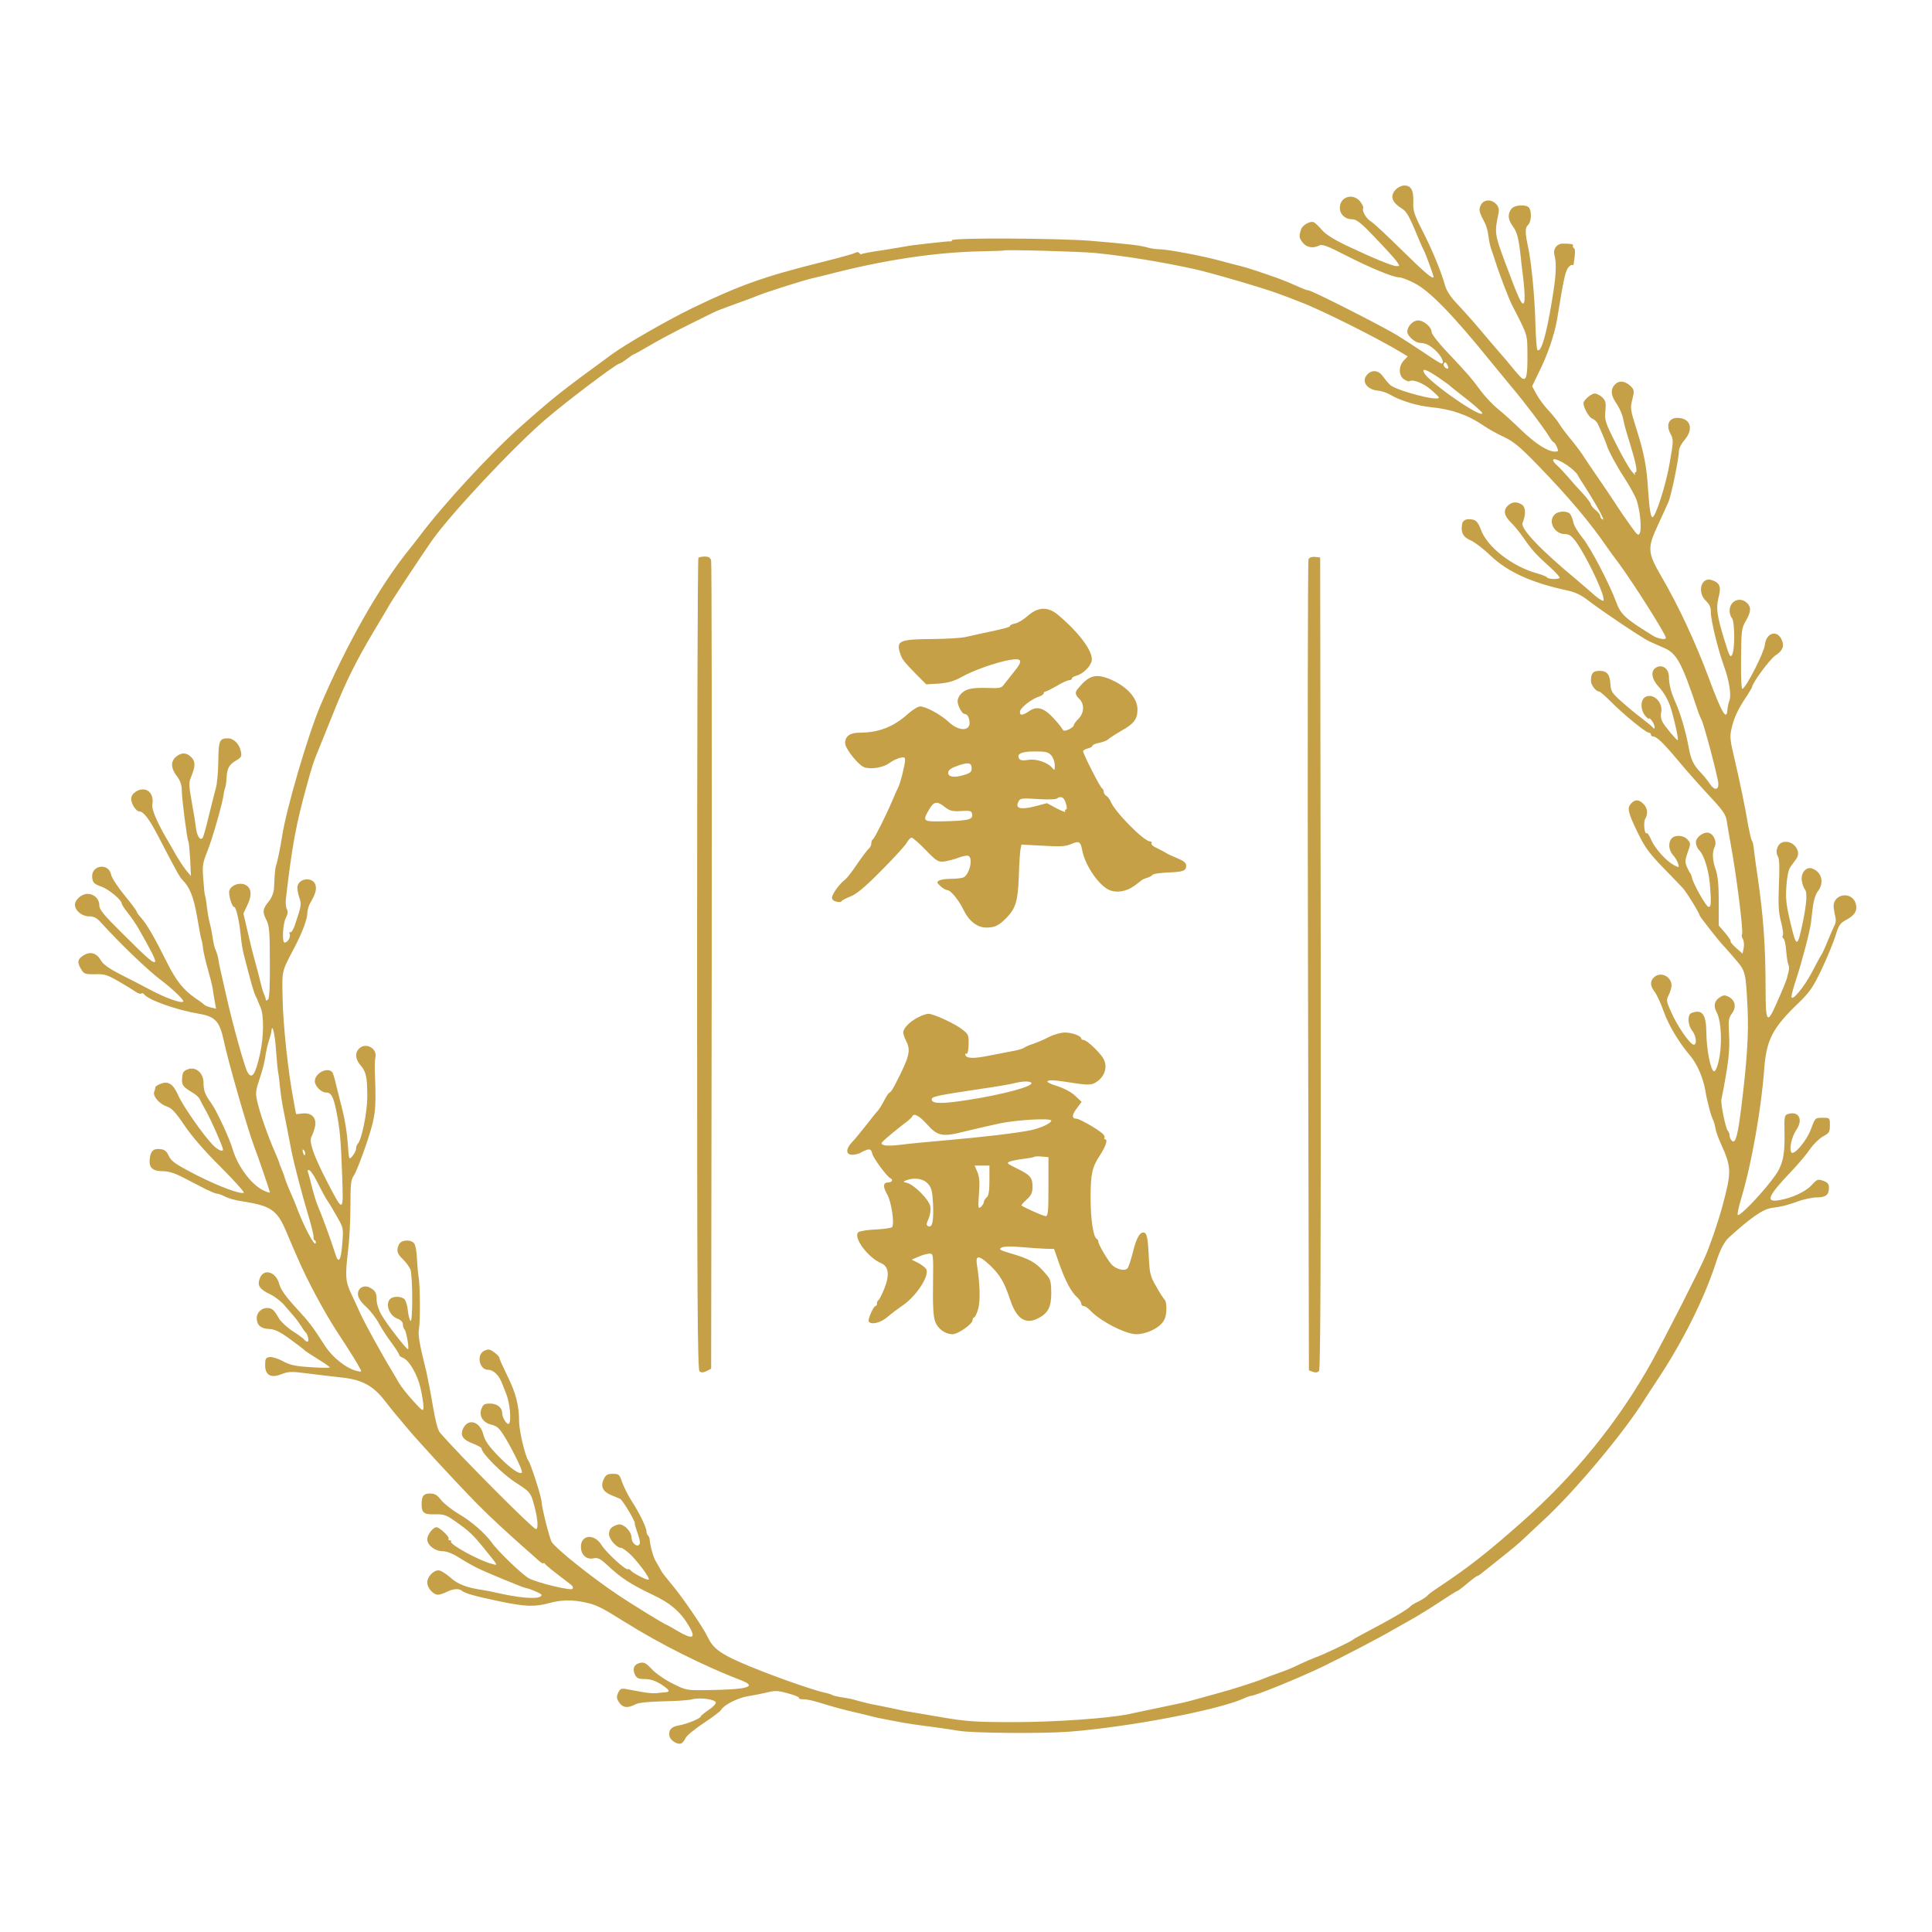
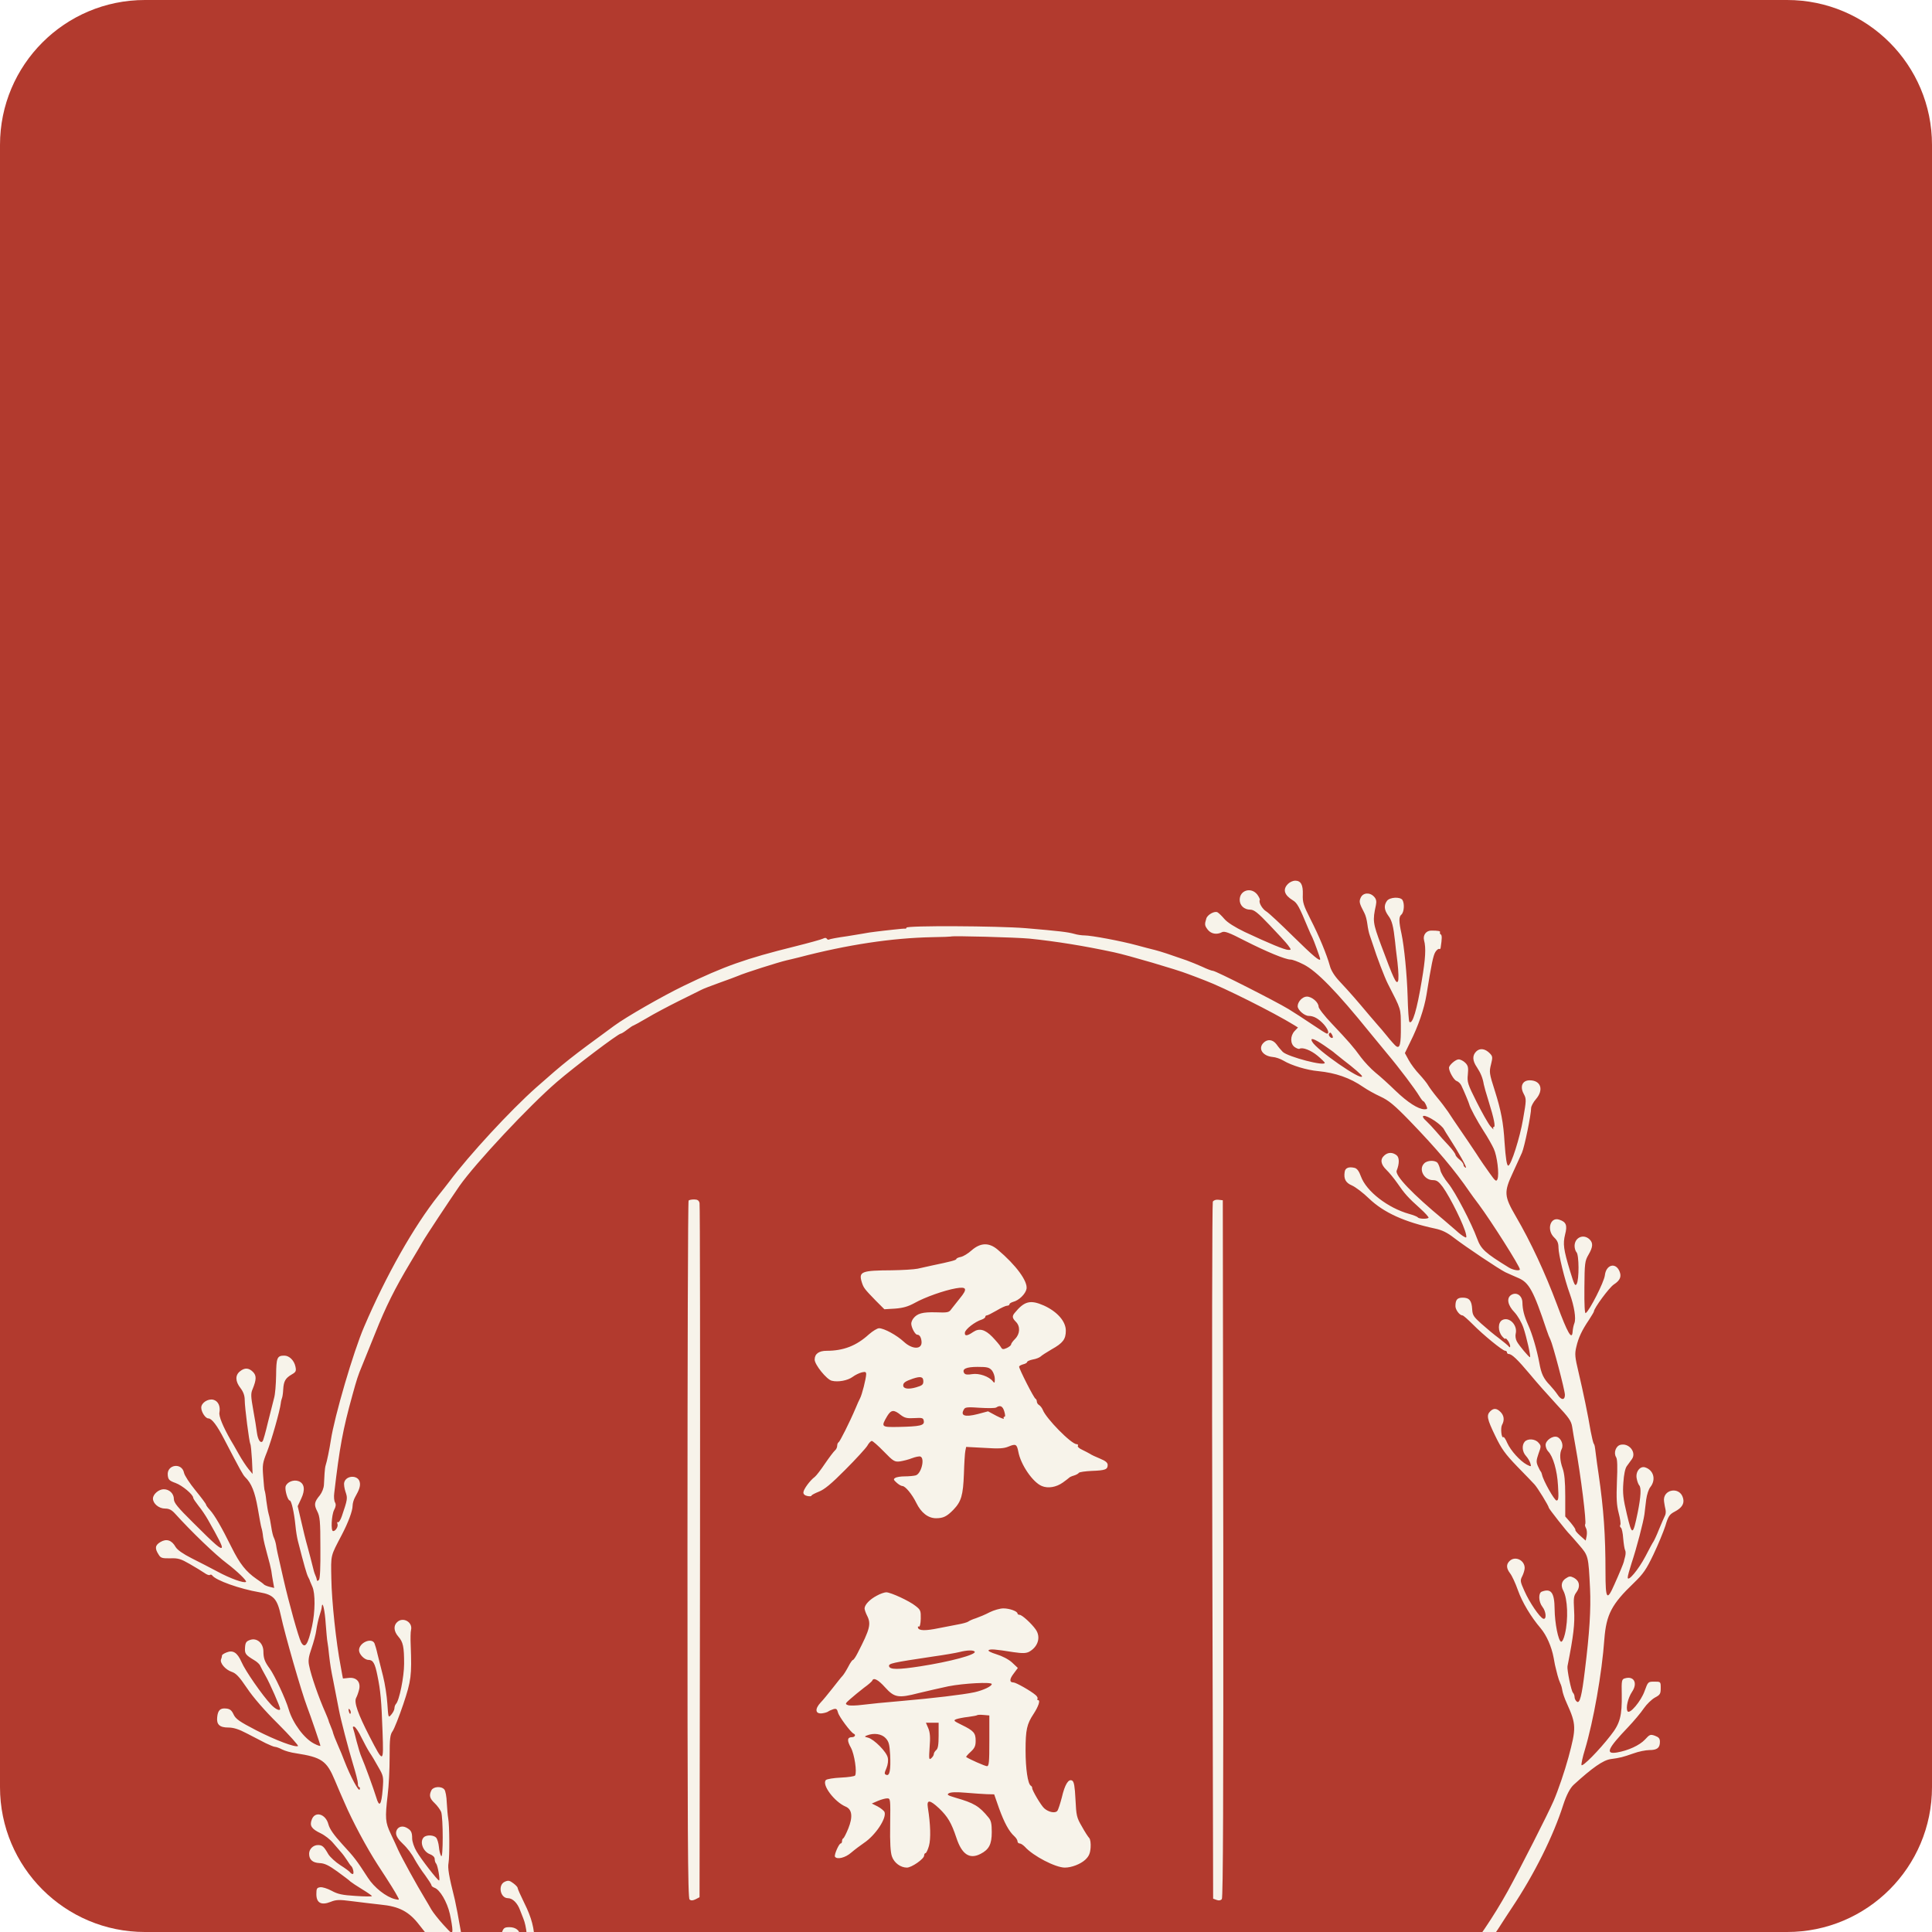
- <svg xmlns="http://www.w3.org/2000/svg" viewBox="479 363 1031 1031">
-   <g transform="translate(0,2000) scale(0.1,-0.1)" fill="#C5A046">
+ <svg xmlns="http://www.w3.org/2000/svg" viewBox="0 0 1200 1200">
+   <rect width="1200" height="1200" rx="90" fill="#B23A2E" />
+   <g transform="translate(-424,2085) scale(0.1,-0.1)" fill="#F7F3EA">
    <path d="M12240 15360 c-34 -34 -24 -69 30 -102 27 -16 40 -40 95 -173 9 -22 21 -48 26 -57 8 -15 49 -128 49 -135 0 -18 -45 20 -166 139 -80 79 -155 149 -169 157 -25 15 -49 57 -40 71 2 4 -5 19 -16 34 -38 48 -109 27 -109 -33 0 -35 28 -61 65 -61 24 0 47 -18 122 -97 52 -54 103 -110 114 -125 20 -28 20 -28 1 -28 -22 0 -121 41 -272 112 -60 29 -106 58 -125 80 -16 19 -35 37 -42 41 -17 11 -62 -13 -70 -37 -12 -38 -11 -45 9 -71 21 -26 56 -32 88 -15 15 8 44 -2 142 -53 134 -68 252 -117 284 -117 12 0 47 -13 80 -30 81 -40 206 -168 412 -423 26 -32 74 -90 107 -130 76 -90 175 -222 200 -264 11 -18 22 -33 26 -33 3 0 11 -11 17 -25 10 -23 9 -25 -11 -25 -39 1 -104 43 -179 115 -40 39 -96 90 -125 113 -29 24 -69 67 -90 95 -47 65 -77 99 -180 208 -46 48 -83 96 -83 106 0 27 -41 63 -73 63 -27 0 -57 -32 -57 -60 0 -23 42 -60 69 -60 31 0 61 -17 94 -53 26 -30 35 -57 19 -57 -5 0 -46 26 -93 58 -46 31 -112 74 -145 94 -81 49 -453 238 -470 238 -7 0 -37 11 -66 25 -29 13 -73 31 -98 40 -105 37 -157 54 -195 64 -22 5 -74 19 -115 30 -95 26 -282 61 -324 61 -17 0 -46 4 -65 10 -41 11 -89 17 -301 35 -176 14 -740 17 -740 3 0 -4 -3 -7 -7 -6 -5 1 -37 -2 -73 -6 -36 -4 -83 -9 -105 -12 -22 -2 -66 -9 -98 -15 -32 -5 -70 -12 -85 -14 -58 -8 -107 -17 -114 -21 -4 -2 -9 0 -13 6 -4 6 -12 6 -23 0 -9 -5 -89 -27 -177 -49 -302 -75 -436 -122 -690 -245 -132 -64 -357 -193 -430 -247 -275 -201 -305 -225 -485 -384 -159 -141 -417 -420 -540 -585 -14 -18 -43 -56 -66 -84 -154 -194 -325 -496 -462 -816 -67 -155 -185 -559 -207 -705 -8 -53 -25 -136 -32 -155 -3 -8 -6 -31 -7 -50 -1 -19 -3 -52 -4 -72 -1 -21 -12 -48 -25 -65 -35 -42 -38 -58 -17 -99 17 -33 20 -61 20 -227 1 -122 -2 -193 -9 -200 -6 -6 -12 -8 -12 -4 -2 12 -5 21 -12 37 -4 8 -11 33 -16 55 -5 22 -19 74 -30 115 -12 41 -30 116 -41 165 l-21 90 22 47 c26 55 20 94 -16 108 -31 12 -72 -5 -81 -32 -6 -21 13 -88 26 -88 10 0 27 -74 35 -155 3 -33 10 -76 15 -95 39 -153 55 -208 64 -225 6 -11 11 -22 11 -25 1 -3 8 -18 15 -35 19 -42 18 -156 -2 -247 -25 -113 -44 -142 -68 -98 -16 31 -75 241 -110 395 -42 183 -40 176 -45 207 -2 14 -8 34 -13 45 -6 10 -13 41 -17 68 -4 28 -11 64 -16 80 -5 17 -11 55 -15 85 -3 30 -8 58 -10 61 -2 3 -6 42 -9 86 -6 74 -4 87 23 154 28 71 81 258 86 303 1 12 5 26 7 31 3 6 7 30 8 54 3 53 14 71 53 94 26 15 29 21 23 49 -8 38 -38 68 -69 68 -45 0 -50 -13 -51 -122 -1 -57 -6 -121 -13 -143 -6 -22 -23 -89 -38 -150 -14 -60 -29 -113 -33 -117 -13 -15 -29 9 -35 52 -3 25 -13 89 -23 142 -15 84 -16 103 -4 130 24 59 25 84 2 107 -26 26 -52 27 -81 3 -30 -24 -29 -62 4 -104 18 -24 26 -47 26 -74 0 -45 28 -262 35 -274 3 -4 7 -48 10 -96 l4 -89 -25 30 c-14 17 -42 59 -62 95 -20 36 -42 74 -49 85 -48 84 -75 149 -70 172 7 39 -8 71 -38 79 -33 8 -75 -19 -75 -49 0 -27 26 -67 44 -67 21 0 53 -41 99 -130 101 -194 116 -221 130 -235 39 -38 60 -91 78 -193 10 -59 20 -114 23 -122 3 -8 8 -33 10 -55 3 -22 15 -71 26 -110 11 -38 22 -83 25 -100 2 -16 7 -48 11 -69 l7 -39 -29 7 c-16 4 -31 11 -34 14 -3 4 -24 20 -47 35 -65 45 -104 94 -155 197 -62 125 -105 199 -134 231 -13 14 -24 29 -24 33 0 5 -30 45 -66 89 -36 44 -68 93 -71 109 -13 66 -108 52 -101 -15 3 -27 9 -34 48 -48 42 -15 110 -72 110 -92 0 -5 15 -27 33 -50 19 -23 45 -62 59 -87 66 -116 89 -162 86 -171 -5 -15 -38 13 -179 154 -96 95 -119 123 -119 146 0 34 -28 61 -63 61 -31 0 -67 -31 -67 -58 0 -31 37 -62 75 -62 25 0 41 -8 62 -31 103 -114 252 -257 323 -310 62 -47 125 -108 118 -114 -10 -11 -99 21 -178 64 -41 22 -113 59 -159 82 -55 28 -89 52 -100 70 -24 43 -57 54 -95 31 -33 -20 -36 -39 -10 -79 12 -20 22 -23 72 -22 49 2 66 -4 120 -35 35 -20 76 -45 92 -56 15 -11 30 -16 34 -12 4 3 10 2 14 -3 22 -31 171 -84 294 -105 88 -15 110 -40 133 -147 24 -113 126 -468 162 -563 22 -57 83 -236 83 -243 0 -4 -18 2 -39 13 -61 31 -132 126 -158 213 -18 63 -88 212 -117 252 -31 42 -40 64 -40 109 -1 51 -41 85 -83 70 -23 -8 -29 -16 -31 -46 -3 -39 3 -47 56 -79 18 -10 36 -27 39 -37 4 -9 19 -37 33 -62 24 -41 90 -191 90 -204 0 -16 -30 -2 -57 27 -53 56 -160 210 -183 264 -26 59 -53 76 -94 59 -15 -6 -27 -14 -27 -18 0 -4 -2 -15 -6 -24 -9 -23 27 -65 66 -78 27 -9 47 -30 95 -101 38 -57 109 -139 193 -222 73 -73 128 -135 124 -138 -17 -10 -139 36 -260 98 -104 54 -127 70 -140 98 -12 26 -23 35 -47 37 -36 4 -51 -11 -55 -54 -5 -45 15 -64 69 -64 32 0 65 -10 116 -37 39 -20 91 -47 116 -60 25 -12 51 -23 58 -23 7 0 27 -7 44 -16 17 -9 56 -20 87 -24 159 -25 190 -46 241 -168 18 -43 44 -104 59 -137 50 -117 140 -284 206 -386 85 -130 108 -168 124 -198 13 -23 12 -23 -15 -17 -55 13 -130 72 -169 133 -69 107 -84 127 -159 208 -52 57 -78 94 -86 123 -17 67 -85 85 -104 29 -14 -37 -1 -57 56 -84 25 -12 60 -39 77 -60 18 -21 40 -47 50 -58 10 -11 26 -33 37 -50 10 -16 21 -32 25 -35 12 -10 20 -50 10 -50 -5 0 -13 5 -16 10 -4 6 -31 26 -61 45 -30 19 -63 50 -74 67 -28 49 -38 58 -65 58 -30 0 -55 -25 -55 -54 0 -37 22 -56 65 -58 30 -1 56 -13 110 -52 38 -28 76 -56 82 -63 7 -6 40 -28 73 -48 33 -20 60 -39 60 -42 0 -3 -46 -3 -101 1 -82 5 -111 11 -149 32 -26 14 -58 24 -71 22 -21 -3 -24 -8 -24 -43 0 -54 30 -71 88 -48 35 14 52 15 136 4 53 -7 132 -16 176 -21 114 -11 176 -43 240 -127 28 -36 57 -72 65 -81 8 -9 27 -31 42 -50 52 -64 253 -283 384 -417 76 -77 152 -147 322 -297 17 -16 32 -25 32 -21 0 5 4 3 8 -2 6 -9 36 -33 137 -110 12 -9 15 -18 10 -24 -11 -10 -178 30 -230 55 -31 14 -170 147 -202 194 -35 48 -109 113 -175 151 -37 22 -79 55 -94 74 -21 27 -33 35 -59 35 -35 0 -45 -13 -45 -58 0 -46 13 -55 72 -53 49 1 61 -4 114 -42 66 -46 89 -68 149 -142 77 -96 74 -89 42 -81 -68 16 -233 107 -220 120 3 3 1 6 -6 6 -7 0 -10 4 -7 9 6 10 -49 61 -65 61 -18 0 -49 -40 -49 -64 0 -32 41 -64 83 -64 21 0 54 -13 88 -35 30 -19 74 -44 99 -56 47 -23 238 -102 255 -105 27 -5 85 -31 85 -37 0 -24 -91 -21 -215 6 -33 8 -75 16 -93 19 -90 13 -139 31 -179 68 -24 21 -52 38 -63 38 -28 0 -60 -35 -60 -65 0 -29 32 -65 57 -65 10 0 31 7 47 15 32 17 67 19 81 6 16 -14 74 -30 199 -56 137 -29 189 -31 266 -10 66 18 121 19 192 4 60 -13 85 -25 213 -105 188 -118 422 -235 623 -312 84 -33 31 -48 -174 -51 -121 -2 -121 -2 -195 35 -41 20 -91 55 -111 77 -31 33 -42 38 -63 33 -32 -8 -41 -30 -27 -62 10 -20 19 -24 53 -24 28 0 55 -9 85 -27 49 -32 54 -42 22 -44 -13 -1 -34 -3 -48 -5 -14 -1 -50 2 -80 8 -30 6 -67 12 -82 15 -22 4 -30 0 -39 -20 -10 -22 -9 -31 5 -52 19 -28 44 -32 85 -11 18 10 67 15 152 17 68 1 137 6 154 11 41 11 125 -1 125 -18 0 -8 -18 -26 -40 -40 -22 -15 -40 -30 -40 -33 0 -11 -74 -41 -115 -48 -41 -7 -58 -23 -53 -55 3 -24 42 -50 63 -42 7 3 17 15 23 28 5 13 49 49 96 80 47 31 89 63 93 70 17 29 91 66 148 75 33 5 80 15 105 21 37 9 55 8 107 -7 34 -9 60 -20 57 -24 -2 -4 6 -7 19 -7 27 0 57 -7 133 -31 32 -10 84 -24 114 -31 30 -7 78 -18 105 -25 28 -8 77 -18 110 -24 33 -6 69 -13 80 -15 11 -2 74 -12 140 -20 66 -9 134 -19 150 -22 68 -13 453 -16 592 -5 318 25 787 114 930 177 17 8 34 14 38 14 23 0 251 93 375 152 121 59 323 164 388 203 10 6 49 28 87 49 39 22 110 65 159 98 48 32 90 58 93 58 3 0 27 18 53 40 26 22 50 40 54 40 3 0 14 7 23 15 10 8 59 46 108 86 50 39 99 81 111 93 12 11 60 57 108 101 166 152 434 472 543 648 16 24 44 69 64 98 139 208 257 445 319 640 20 61 42 103 65 124 115 105 183 153 230 159 59 8 74 12 140 35 32 12 78 21 100 21 48 0 65 14 65 51 0 21 -7 29 -31 38 -28 10 -33 8 -62 -24 -34 -36 -104 -68 -174 -80 -74 -12 -59 23 70 158 35 37 79 89 97 116 18 26 49 56 69 67 32 17 36 23 36 59 0 40 0 40 -40 40 -39 0 -39 -1 -60 -58 -22 -63 -93 -147 -106 -126 -12 20 2 82 28 121 37 55 11 101 -46 83 -18 -5 -20 -15 -18 -98 2 -134 -10 -182 -69 -256 -72 -93 -176 -198 -181 -184 -2 7 7 50 21 95 53 177 106 475 121 688 12 152 45 216 183 348 59 57 77 83 122 177 29 61 62 141 74 178 18 61 26 71 58 88 44 23 61 49 52 83 -19 77 -131 56 -118 -22 2 -15 6 -37 9 -49 3 -13 1 -31 -5 -40 -5 -10 -21 -47 -36 -83 -14 -36 -30 -69 -34 -75 -4 -5 -27 -47 -50 -92 -43 -82 -110 -162 -110 -131 0 9 11 49 24 89 32 96 73 254 80 304 2 22 8 64 11 92 4 29 15 64 26 77 36 46 20 105 -33 122 -32 10 -61 -29 -52 -70 3 -17 10 -35 15 -41 14 -14 11 -71 -9 -170 -30 -145 -35 -146 -67 -11 -23 96 -27 132 -22 197 3 49 11 88 21 102 9 12 23 32 32 44 30 42 -18 102 -71 89 -29 -7 -44 -50 -27 -77 8 -12 9 -61 5 -151 -4 -106 -2 -146 11 -196 9 -34 14 -68 10 -73 -4 -6 -2 -14 4 -18 5 -3 12 -33 14 -67 3 -33 8 -66 12 -73 4 -6 4 -24 0 -39 -4 -15 -8 -29 -8 -32 -2 -10 -30 -78 -59 -142 -46 -105 -55 -92 -55 77 0 230 -11 390 -43 610 -6 39 -13 90 -16 115 -8 65 -8 64 -15 75 -3 6 -11 39 -18 75 -17 103 -47 246 -75 365 -23 97 -25 115 -14 160 13 57 35 103 79 168 16 25 30 48 30 51 0 20 95 149 124 168 40 26 49 50 34 84 -25 55 -83 38 -90 -28 -5 -41 -95 -219 -119 -234 -6 -4 -9 51 -8 158 1 152 3 166 25 204 29 49 30 75 6 97 -38 35 -92 10 -92 -42 0 -15 6 -33 12 -39 16 -16 17 -169 1 -197 -10 -16 -15 -5 -41 80 -41 135 -45 169 -31 227 15 57 7 78 -35 92 -57 21 -82 -64 -32 -111 19 -18 26 -34 26 -62 0 -42 38 -199 71 -289 27 -76 39 -151 28 -180 -5 -12 -10 -36 -11 -52 -4 -58 -31 -12 -98 169 -73 195 -162 387 -255 546 -73 126 -75 150 -18 272 22 49 48 104 56 123 16 36 57 237 57 277 0 12 14 38 30 56 50 58 31 117 -39 117 -45 0 -62 -38 -37 -84 17 -32 17 -38 -4 -157 -19 -114 -75 -289 -92 -289 -9 0 -16 44 -23 145 -7 122 -22 199 -61 322 -34 106 -35 115 -23 162 11 44 10 50 -7 68 -29 30 -62 35 -85 12 -25 -25 -24 -57 5 -99 23 -35 36 -67 42 -105 2 -11 15 -58 30 -105 34 -109 44 -160 32 -160 -5 0 -6 -6 -2 -12 3 -7 -5 1 -19 17 -14 17 -52 84 -85 150 -56 111 -60 124 -55 171 4 43 2 55 -16 73 -11 11 -30 21 -41 21 -19 0 -60 -36 -60 -52 0 -24 31 -77 47 -82 11 -4 24 -16 30 -29 15 -31 48 -110 49 -117 3 -17 50 -105 89 -165 25 -38 53 -88 63 -110 21 -45 35 -159 23 -189 -7 -17 -13 -13 -47 35 -22 30 -60 85 -84 123 -25 38 -69 103 -98 145 -29 42 -64 94 -78 116 -15 22 -46 63 -69 90 -23 28 -47 61 -54 73 -7 13 -32 44 -55 69 -23 24 -53 64 -66 88 l-24 44 33 68 c50 99 87 208 101 293 31 192 42 247 56 268 8 12 18 20 23 18 4 -3 8 0 9 7 9 58 9 78 1 83 -5 3 -7 9 -5 13 5 8 -11 11 -54 11 -32 0 -53 -28 -45 -60 13 -47 9 -115 -14 -250 -30 -182 -58 -276 -77 -257 -4 4 -9 76 -11 159 -4 133 -21 308 -38 388 -17 77 -17 106 -1 119 17 15 21 67 7 91 -14 21 -78 18 -96 -5 -21 -29 -18 -57 9 -94 22 -29 31 -66 41 -159 1 -15 8 -73 15 -129 7 -63 8 -108 3 -118 -11 -19 -26 13 -105 225 -51 138 -53 151 -32 248 5 24 2 38 -11 52 -26 29 -69 26 -83 -5 -12 -25 -9 -36 22 -95 8 -14 16 -45 19 -70 3 -25 10 -57 15 -70 5 -14 15 -43 22 -65 19 -62 70 -196 90 -235 85 -166 80 -151 81 -263 1 -114 -6 -143 -31 -124 -8 7 -33 34 -55 62 -22 27 -47 57 -55 65 -8 9 -33 38 -55 64 -80 95 -114 135 -186 212 -30 32 -52 67 -59 95 -19 69 -67 186 -121 291 -43 85 -49 104 -47 152 2 61 -12 86 -48 86 -13 0 -33 -9 -44 -20z m-1605 -340 c165 -17 339 -45 525 -85 85 -18 392 -108 460 -135 25 -9 72 -27 105 -40 115 -43 428 -200 553 -277 l24 -15 -21 -22 c-28 -30 -28 -80 1 -100 12 -8 25 -13 30 -10 18 11 70 -9 111 -43 23 -19 43 -39 45 -43 10 -27 -230 36 -261 67 -10 10 -27 30 -38 46 -24 32 -58 35 -83 8 -33 -36 -2 -80 58 -86 19 -1 50 -12 68 -23 50 -30 146 -59 216 -65 108 -11 196 -41 280 -99 23 -16 71 -43 106 -59 52 -24 87 -53 183 -152 167 -173 278 -304 373 -443 8 -12 33 -46 55 -75 76 -102 255 -384 255 -403 0 -12 -42 -5 -68 11 -148 91 -173 114 -197 179 -34 94 -137 292 -180 344 -24 29 -46 66 -49 83 -3 16 -11 36 -17 44 -15 18 -64 17 -83 -3 -37 -36 -1 -104 54 -104 24 0 36 -9 61 -42 48 -67 135 -243 145 -296 4 -20 2 -22 -13 -13 -10 5 -32 22 -49 38 -17 15 -53 46 -79 68 -191 158 -302 274 -290 304 18 45 17 82 -1 96 -25 19 -53 19 -76 -2 -27 -24 -22 -55 13 -89 17 -16 48 -54 69 -84 44 -64 65 -88 142 -157 31 -28 54 -54 51 -57 -10 -9 -61 -7 -67 3 -3 4 -27 14 -53 21 -133 37 -267 141 -300 233 -12 33 -24 49 -39 53 -36 9 -59 0 -62 -25 -7 -44 7 -68 45 -84 21 -9 69 -45 106 -81 92 -88 220 -146 411 -187 43 -9 75 -25 115 -56 77 -59 279 -194 321 -215 19 -9 56 -25 81 -36 66 -28 94 -79 175 -322 8 -25 19 -52 24 -61 14 -27 90 -314 90 -343 0 -34 -23 -34 -46 2 -10 15 -31 41 -46 57 -41 42 -55 72 -67 140 -15 81 -44 180 -69 235 -25 56 -35 94 -36 140 -1 44 -38 68 -71 46 -29 -20 -20 -64 22 -107 20 -22 43 -61 55 -95 20 -59 48 -184 41 -184 -7 0 -68 73 -81 97 -8 14 -11 35 -8 48 14 54 -40 109 -83 86 -28 -15 -28 -69 -1 -101 11 -13 20 -19 20 -15 0 5 7 0 15 -11 8 -10 14 -26 15 -34 0 -9 -3 -11 -8 -4 -4 6 -32 29 -62 52 -30 22 -79 63 -109 90 -48 43 -55 53 -57 90 -3 54 -18 72 -59 72 -34 0 -45 -13 -45 -53 0 -22 26 -57 43 -57 6 0 34 -25 64 -55 64 -65 186 -165 202 -165 6 0 11 -4 11 -10 0 -5 5 -10 11 -10 19 0 54 -33 132 -126 41 -50 116 -134 165 -187 76 -81 91 -102 97 -139 3 -24 13 -77 20 -118 34 -185 70 -478 61 -487 -3 -3 -1 -14 5 -25 6 -11 7 -32 4 -48 l-6 -29 -35 31 c-19 17 -32 33 -29 36 2 3 -11 22 -29 44 l-34 39 0 127 c0 91 -5 139 -16 171 -18 50 -20 94 -6 121 13 25 -3 66 -29 75 -28 9 -71 -22 -71 -50 0 -13 7 -31 16 -40 30 -30 56 -118 61 -212 5 -77 3 -93 -9 -93 -13 0 -83 124 -90 160 -2 8 -5 17 -8 20 -3 3 -11 18 -18 34 -11 25 -10 36 4 77 17 46 17 49 -1 69 -21 24 -67 26 -85 5 -19 -22 -15 -63 8 -88 11 -12 23 -32 27 -45 7 -23 6 -23 -22 -9 -42 23 -99 86 -121 134 -10 24 -21 40 -24 37 -12 -11 -19 55 -9 75 17 30 13 59 -9 81 -24 24 -43 25 -64 4 -24 -24 -20 -47 31 -152 39 -81 61 -112 137 -191 50 -51 98 -101 107 -111 18 -19 89 -134 89 -145 0 -6 114 -151 130 -165 3 -3 29 -32 57 -65 59 -68 59 -69 69 -271 6 -130 -3 -275 -32 -509 -19 -159 -32 -209 -50 -194 -8 6 -14 19 -14 28 0 9 -4 21 -10 27 -11 11 -38 144 -34 165 38 192 46 264 41 348 -4 74 -3 88 15 112 25 34 19 70 -16 89 -22 11 -29 11 -51 -4 -26 -17 -32 -45 -15 -76 27 -50 32 -179 10 -269 -7 -30 -17 -50 -24 -48 -17 6 -39 114 -40 203 -1 103 -22 130 -80 108 -22 -9 -20 -63 4 -94 24 -30 27 -82 5 -74 -22 9 -84 99 -116 171 -27 60 -28 66 -14 93 8 16 15 39 15 51 0 49 -60 77 -94 43 -22 -21 -20 -46 4 -77 11 -14 33 -61 48 -104 27 -76 82 -167 141 -236 37 -44 68 -114 81 -184 5 -32 12 -62 14 -68 1 -5 6 -23 10 -40 4 -16 12 -39 17 -50 6 -11 11 -31 13 -45 2 -14 14 -50 28 -80 59 -131 59 -152 10 -335 -24 -88 -64 -205 -92 -270 -37 -85 -205 -415 -285 -561 -176 -317 -411 -608 -700 -862 -187 -165 -281 -238 -445 -347 -25 -16 -48 -34 -51 -38 -6 -9 -39 -29 -69 -43 -8 -4 -17 -10 -20 -13 -17 -20 -102 -69 -265 -155 -22 -12 -42 -23 -45 -26 -8 -9 -162 -82 -201 -95 -19 -7 -58 -24 -85 -37 -27 -14 -78 -35 -114 -47 -36 -13 -74 -27 -85 -32 -30 -13 -164 -56 -247 -78 -40 -11 -95 -26 -123 -34 -27 -8 -99 -24 -160 -36 -60 -13 -141 -29 -180 -38 -108 -23 -400 -43 -610 -43 -220 0 -258 3 -420 31 -66 11 -129 22 -140 24 -11 1 -56 10 -100 20 -44 9 -91 19 -105 21 -14 3 -43 10 -65 16 -41 12 -45 13 -103 22 -18 3 -37 8 -42 11 -6 4 -20 8 -33 11 -65 12 -331 107 -461 165 -106 47 -143 76 -170 134 -25 53 -140 220 -195 284 -26 31 -51 63 -54 71 -4 8 -16 29 -26 46 -15 24 -32 84 -35 126 -1 3 -4 10 -8 14 -5 4 -8 14 -8 21 0 21 -37 98 -78 161 -20 31 -43 77 -52 102 -14 42 -17 45 -50 45 -28 0 -37 -5 -48 -28 -18 -38 -7 -65 36 -84 21 -8 44 -19 52 -22 13 -7 80 -118 78 -131 -1 -3 1 -12 4 -20 25 -74 27 -85 18 -94 -13 -13 -40 12 -40 39 0 34 -45 78 -73 69 -34 -10 -47 -24 -47 -51 0 -27 41 -73 64 -73 8 0 34 -19 57 -42 51 -54 103 -128 89 -128 -16 0 -87 38 -95 50 -4 6 -10 8 -14 6 -12 -7 -116 89 -141 129 -38 62 -110 56 -110 -9 0 -43 29 -70 67 -62 24 5 36 -1 77 -39 69 -65 123 -100 232 -152 101 -47 156 -94 201 -171 38 -64 20 -73 -57 -28 -33 20 -63 36 -64 36 -7 0 -191 113 -263 162 -141 95 -322 240 -348 278 -12 17 -54 185 -55 216 0 24 -58 204 -70 219 -17 21 -50 161 -50 211 0 84 -18 153 -63 243 -23 47 -42 89 -42 95 0 5 -12 18 -27 29 -23 17 -31 19 -53 9 -44 -20 -28 -102 20 -102 29 0 59 -30 75 -74 7 -17 16 -40 20 -51 21 -49 30 -148 16 -162 -9 -10 -35 29 -36 54 0 32 -27 53 -66 53 -28 0 -36 -5 -44 -26 -16 -40 7 -76 53 -87 32 -8 43 -18 80 -81 43 -73 88 -168 82 -174 -12 -13 -60 21 -123 85 -55 57 -75 85 -83 119 -18 69 -80 87 -107 32 -18 -38 -3 -61 53 -82 25 -10 45 -21 45 -26 0 -25 111 -136 181 -181 73 -47 80 -54 94 -102 23 -77 31 -147 15 -147 -16 0 -419 405 -513 516 -11 13 -24 64 -37 141 -11 66 -27 148 -35 184 -38 151 -45 196 -39 229 7 42 6 234 -2 275 -3 17 -7 60 -9 98 -1 37 -8 74 -15 82 -18 22 -67 19 -80 -4 -16 -32 -12 -51 20 -81 16 -15 34 -40 40 -54 13 -36 13 -297 0 -274 -6 9 -12 35 -14 58 -2 22 -10 47 -16 55 -15 18 -61 20 -78 3 -27 -27 -5 -89 39 -105 18 -7 29 -18 29 -30 0 -11 4 -23 9 -28 10 -11 26 -105 18 -105 -9 0 -113 134 -140 181 -15 25 -27 61 -27 80 0 40 -7 52 -37 68 -32 16 -63 -2 -63 -35 0 -18 14 -40 44 -68 24 -22 56 -64 70 -92 15 -27 45 -74 67 -102 21 -29 39 -57 39 -62 0 -5 8 -11 18 -15 34 -11 79 -88 96 -162 9 -40 16 -85 16 -100 -1 -27 -3 -26 -56 32 -30 33 -64 76 -75 95 -11 19 -28 49 -38 65 -53 87 -144 253 -168 305 -8 19 -29 64 -46 100 -34 72 -36 96 -19 242 7 54 12 159 12 234 0 117 3 140 19 162 10 15 40 90 66 167 49 147 53 177 46 365 -2 41 -1 85 2 96 12 49 -51 84 -87 48 -23 -22 -20 -57 8 -89 30 -34 36 -64 36 -169 0 -80 -30 -230 -51 -250 -5 -6 -9 -17 -9 -26 0 -10 -9 -27 -19 -39 -19 -22 -19 -22 -25 66 -3 48 -15 126 -27 173 -12 47 -27 108 -34 135 -6 28 -15 58 -19 68 -18 38 -96 4 -96 -43 0 -25 34 -60 59 -60 28 0 40 -21 55 -96 20 -97 25 -155 32 -349 7 -200 7 -200 -81 -30 -73 142 -97 212 -83 239 6 11 15 36 19 54 10 46 -18 76 -67 70 -19 -2 -34 -4 -34 -3 0 0 -7 34 -14 76 -28 144 -56 405 -58 544 -3 151 -6 136 64 270 41 78 68 151 68 182 0 15 7 39 15 53 28 49 35 72 29 96 -11 44 -85 41 -96 -4 -3 -11 1 -37 8 -58 14 -40 13 -46 -23 -152 -8 -23 -19 -40 -24 -37 -5 4 -6 -1 -3 -10 6 -16 -11 -45 -27 -45 -15 0 -10 99 6 131 11 20 13 35 6 47 -6 10 -8 36 -5 58 33 283 53 393 113 609 27 98 35 123 59 180 11 28 48 119 82 203 66 166 123 280 220 442 35 58 68 114 74 125 20 36 168 259 230 349 100 142 432 497 605 646 109 94 381 300 397 300 4 0 22 11 40 25 18 14 35 25 38 25 2 0 40 21 83 46 43 26 132 73 198 106 66 32 128 64 139 69 10 6 62 26 115 45 53 19 105 38 116 43 40 18 252 85 300 96 11 2 45 11 75 18 305 80 581 121 830 126 63 1 115 3 116 4 6 6 405 -5 489 -13z m1883 -615 c-9 -9 -30 14 -23 25 6 9 10 8 17 -4 6 -10 8 -19 6 -21z m-51 -50 c32 -22 60 -42 63 -46 3 -3 28 -23 55 -44 62 -47 115 -93 115 -100 0 -32 -283 164 -310 215 -15 28 11 20 77 -25z m685 -467 c26 -18 52 -41 57 -53 6 -11 19 -32 29 -47 67 -104 118 -196 106 -191 -8 3 -14 11 -14 18 0 8 -11 22 -25 33 -14 11 -25 25 -25 30 0 6 -19 32 -42 57 -24 25 -59 64 -78 87 -19 22 -45 50 -57 61 -52 46 -17 49 49 5z m-6889 -3123 c4 -49 8 -101 11 -115 3 -14 7 -50 10 -80 7 -61 12 -92 26 -160 8 -40 19 -97 35 -180 11 -59 59 -243 87 -335 17 -55 31 -110 31 -122 -1 -13 3 -23 8 -23 4 0 6 -7 3 -15 -6 -15 -57 80 -94 175 -11 30 -29 73 -39 95 -15 34 -31 73 -36 95 -1 3 -7 18 -13 33 -7 16 -12 30 -12 33 0 2 -9 23 -19 47 -41 92 -89 229 -101 292 -7 31 -3 55 15 107 13 38 27 89 30 115 4 27 12 64 18 83 12 39 14 44 16 63 5 36 19 -29 24 -108z m155 -556 c-3 -8 -7 -3 -11 10 -4 17 -3 21 5 13 5 -5 8 -16 6 -23z m67 -151 c17 -34 39 -75 50 -92 12 -17 36 -57 54 -90 33 -57 34 -61 28 -139 -8 -100 -21 -116 -40 -51 -18 58 -72 206 -91 249 -8 17 -21 61 -31 99 -9 37 -19 75 -22 82 -3 9 0 12 8 9 8 -3 28 -33 44 -67z M8517 13393 c-4 -3 -7 -979 -7 -2168 0 -1753 2 -2165 13 -2173 9 -8 20 -7 37 1 l25 13 3 2144 c1 1180 0 2155 -3 2168 -4 16 -13 22 -34 22 -15 0 -31 -3 -34 -7z M11773 13386 c-4 -8 -6 -985 -3 -2172 l5 -2157 22 -8 c14 -5 25 -3 32 5 8 9 10 644 9 2177 l-3 2164 -27 3 c-16 2 -30 -3 -35 -12z M10275 13084 c-22 -20 -52 -38 -67 -41 -16 -3 -28 -9 -28 -13 0 -7 -35 -16 -150 -40 -25 -6 -65 -14 -90 -20 -25 -5 -97 -9 -160 -10 -190 -1 -208 -8 -187 -75 11 -34 16 -41 87 -114 l53 -53 67 4 c50 4 81 13 121 35 64 36 183 78 256 91 68 12 74 -3 25 -62 -20 -25 -44 -55 -53 -67 -14 -21 -23 -23 -97 -20 -82 2 -115 -7 -139 -38 -7 -9 -13 -23 -13 -32 0 -24 24 -69 37 -69 15 0 25 -17 27 -44 3 -49 -57 -49 -110 0 -44 41 -123 84 -154 84 -11 0 -39 -17 -63 -38 -78 -71 -158 -102 -262 -102 -49 0 -75 -19 -75 -55 0 -31 74 -123 106 -131 39 -10 99 1 130 24 16 12 41 24 57 28 22 5 27 3 27 -12 -1 -28 -26 -127 -38 -149 -6 -11 -18 -38 -27 -60 -38 -90 -99 -210 -106 -213 -5 -2 -9 -12 -9 -22 0 -9 -6 -23 -14 -29 -8 -7 -36 -44 -62 -82 -26 -39 -54 -75 -63 -82 -30 -22 -71 -78 -71 -97 0 -11 9 -19 25 -22 14 -3 25 -2 25 2 0 4 21 15 46 25 34 13 77 48 165 137 65 65 126 132 136 148 9 17 22 30 28 30 6 0 40 -30 75 -66 59 -61 67 -65 100 -61 19 3 53 11 75 20 21 8 45 13 52 10 29 -11 5 -108 -30 -117 -12 -3 -42 -6 -67 -6 -25 0 -52 -4 -60 -10 -12 -7 -10 -12 9 -29 13 -12 29 -21 36 -21 18 0 60 -51 86 -104 30 -62 74 -96 123 -96 45 0 67 11 108 53 49 51 60 90 65 222 2 66 6 131 9 144 l5 24 113 -6 c91 -6 121 -4 150 8 45 19 52 15 61 -32 15 -81 90 -190 146 -213 38 -16 89 -8 131 22 18 13 35 26 38 29 3 4 16 10 30 14 14 4 28 12 31 17 3 5 40 10 81 12 84 3 98 9 98 37 0 14 -13 25 -47 39 -27 11 -55 24 -63 30 -8 5 -30 16 -48 25 -18 8 -31 19 -27 25 3 5 0 10 -8 10 -33 0 -190 160 -210 213 -5 12 -15 25 -23 30 -8 4 -14 14 -14 22 0 7 -4 15 -8 17 -10 3 -102 185 -102 199 0 5 11 11 25 15 14 3 25 10 25 15 0 4 16 11 35 15 20 3 41 12 48 18 7 7 38 27 69 45 70 39 88 63 88 116 0 58 -53 118 -136 156 -84 37 -121 28 -181 -45 -18 -21 -16 -33 7 -56 28 -28 26 -75 -5 -106 -14 -14 -25 -29 -25 -35 0 -5 -12 -15 -27 -22 -23 -10 -28 -9 -37 7 -6 11 -30 39 -53 63 -45 46 -81 55 -118 30 -38 -26 -54 -27 -52 -5 1 21 63 69 105 82 12 4 22 12 22 17 0 5 4 9 10 9 5 0 32 14 60 30 28 17 57 30 65 30 8 0 15 4 15 9 0 5 10 11 23 15 36 9 77 49 83 81 8 47 -65 147 -179 243 -54 46 -107 44 -162 -4z m126 -746 c10 -13 18 -36 18 -53 0 -25 -2 -28 -12 -15 -24 31 -86 52 -129 45 -29 -5 -43 -3 -49 6 -16 26 12 39 83 39 60 0 72 -3 89 -22z m-426 -68 c0 -20 -7 -26 -45 -37 -48 -14 -80 -9 -80 12 0 17 14 26 60 42 49 16 65 12 65 -17z m503 -187 c6 -21 7 -33 0 -33 -5 0 -6 -5 -3 -11 4 -5 -17 2 -46 17 l-52 28 -64 -17 c-82 -21 -111 -10 -84 32 7 11 27 12 97 7 49 -3 95 -3 102 2 24 16 40 9 50 -25z m-643 -22 c24 -18 39 -22 85 -19 50 3 55 1 58 -19 4 -27 -23 -33 -158 -36 -107 -2 -109 0 -69 68 24 39 41 41 84 6z M9686 10939 c-44 -23 -75 -56 -76 -79 0 -8 7 -28 15 -44 27 -52 19 -84 -58 -233 -12 -24 -25 -43 -29 -43 -4 0 -17 -18 -28 -40 -12 -23 -28 -49 -36 -58 -9 -9 -37 -45 -63 -78 -27 -34 -60 -75 -75 -90 -36 -39 -32 -70 9 -66 16 2 34 7 40 12 5 4 20 10 31 14 18 5 23 2 29 -21 6 -25 79 -123 97 -131 16 -7 8 -22 -11 -22 -29 0 -31 -21 -6 -65 22 -40 39 -152 26 -173 -3 -5 -43 -11 -88 -13 -45 -2 -87 -9 -93 -15 -28 -28 52 -135 122 -165 41 -17 46 -64 17 -136 -13 -32 -27 -59 -31 -61 -5 -2 -8 -10 -8 -18 0 -8 -4 -14 -8 -14 -11 0 -42 -71 -36 -82 12 -20 65 -7 101 25 21 18 57 45 79 60 72 48 142 154 128 192 -4 9 -23 24 -43 35 l-36 18 37 16 c21 9 47 16 58 16 21 0 21 -3 19 -162 -2 -115 2 -174 11 -199 14 -40 54 -69 93 -69 29 0 107 54 107 75 0 8 4 15 9 15 4 0 14 20 21 45 12 43 10 133 -7 238 -8 51 12 49 70 -5 53 -51 76 -89 107 -182 34 -104 82 -136 150 -101 53 27 70 60 70 135 0 52 -4 72 -20 91 -58 71 -90 90 -205 123 -50 15 -56 19 -41 28 12 7 50 8 105 3 47 -4 106 -8 131 -9 l45 -1 30 -86 c33 -91 62 -144 95 -174 11 -10 20 -24 20 -32 0 -7 6 -13 13 -13 8 0 22 -10 33 -21 51 -57 190 -129 248 -129 42 0 98 22 127 49 23 22 30 39 33 75 2 27 -2 52 -8 59 -7 7 -28 39 -46 72 -33 56 -35 68 -40 168 -4 81 -9 110 -20 117 -23 14 -46 -23 -65 -105 -10 -38 -22 -76 -28 -83 -13 -16 -54 -8 -81 16 -20 18 -75 111 -75 126 1 5 -3 12 -9 15 -18 12 -32 104 -32 219 0 128 8 164 50 227 30 46 43 85 28 85 -5 0 -7 4 -4 9 3 4 -2 15 -12 23 -30 26 -122 78 -137 78 -26 0 -26 20 1 55 l26 35 -36 34 c-22 20 -61 40 -97 51 -35 11 -55 21 -48 26 13 7 35 6 155 -13 55 -8 76 -7 95 2 57 31 75 92 42 139 -25 36 -85 91 -100 91 -7 0 -13 4 -13 8 0 14 -49 32 -88 32 -20 0 -59 -11 -85 -24 -26 -14 -65 -30 -85 -37 -20 -6 -42 -16 -48 -21 -7 -5 -36 -13 -65 -18 -30 -6 -83 -16 -119 -23 -82 -17 -122 -16 -128 2 -2 8 0 11 5 8 6 -4 11 16 12 48 1 50 -1 56 -32 80 -38 31 -153 84 -182 85 -11 0 -38 -9 -59 -21z m608 -348 c11 -18 -152 -62 -339 -91 -136 -21 -189 -21 -193 1 -3 17 19 22 273 60 72 10 146 23 165 28 47 12 88 13 94 2z m-557 -221 c58 -64 82 -69 209 -36 54 13 137 32 184 42 96 19 270 28 270 14 0 -14 -54 -39 -108 -51 -71 -15 -256 -37 -452 -54 -96 -8 -206 -19 -244 -24 -38 -5 -78 -6 -89 -2 -19 7 -18 10 14 38 19 17 57 48 84 69 28 20 52 41 53 46 8 20 37 5 79 -42z m648 -332 c0 -133 -2 -158 -15 -158 -11 0 -107 42 -129 57 -2 1 10 16 28 32 25 23 31 37 31 69 0 48 -12 62 -86 98 -51 25 -54 28 -34 36 12 4 45 11 74 14 28 4 53 8 56 11 2 2 20 3 40 1 l35 -3 0 -157z m-315 33 c0 -58 -4 -82 -15 -91 -8 -7 -15 -18 -15 -25 0 -7 -7 -18 -16 -26 -14 -12 -15 -5 -10 69 5 60 3 90 -8 117 l-15 35 40 0 39 0 0 -79z m-329 -17 c20 -22 24 -38 28 -105 4 -94 -3 -131 -24 -123 -13 5 -13 10 1 42 9 22 12 48 8 65 -7 36 -85 114 -122 124 -24 6 -24 7 -7 14 43 17 91 10 116 -17z" />
  </g>
</svg>
